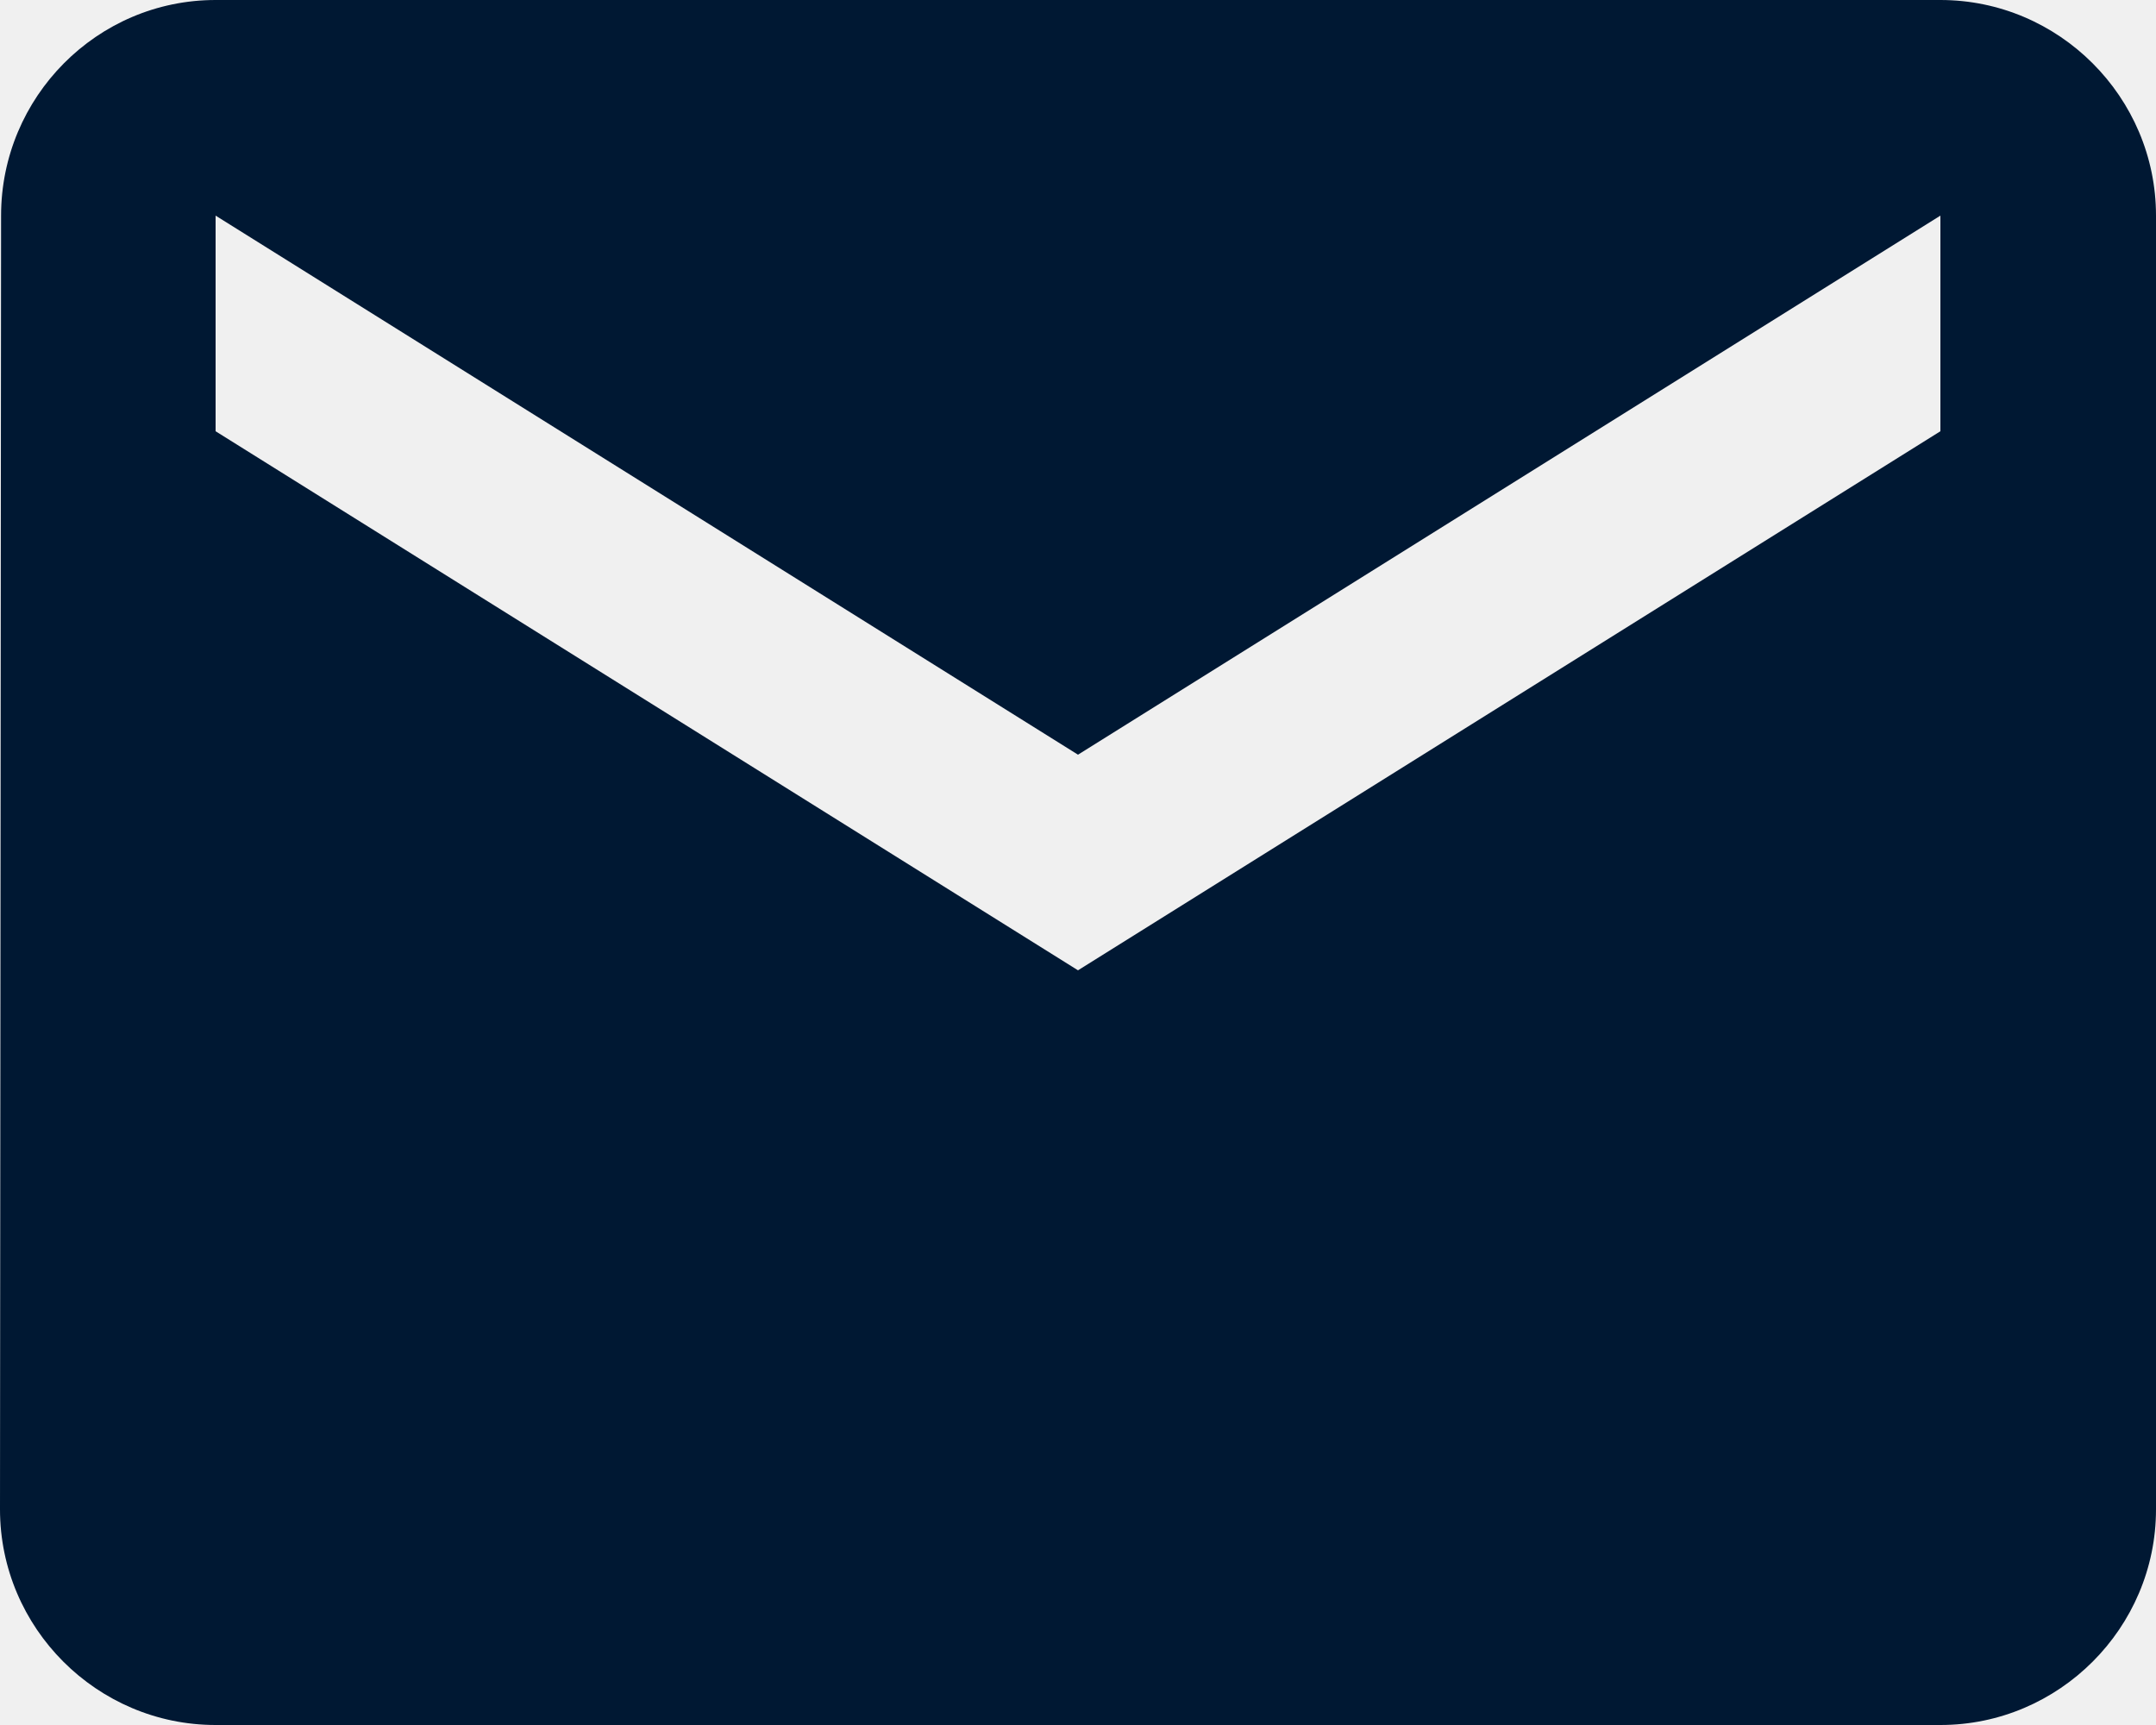
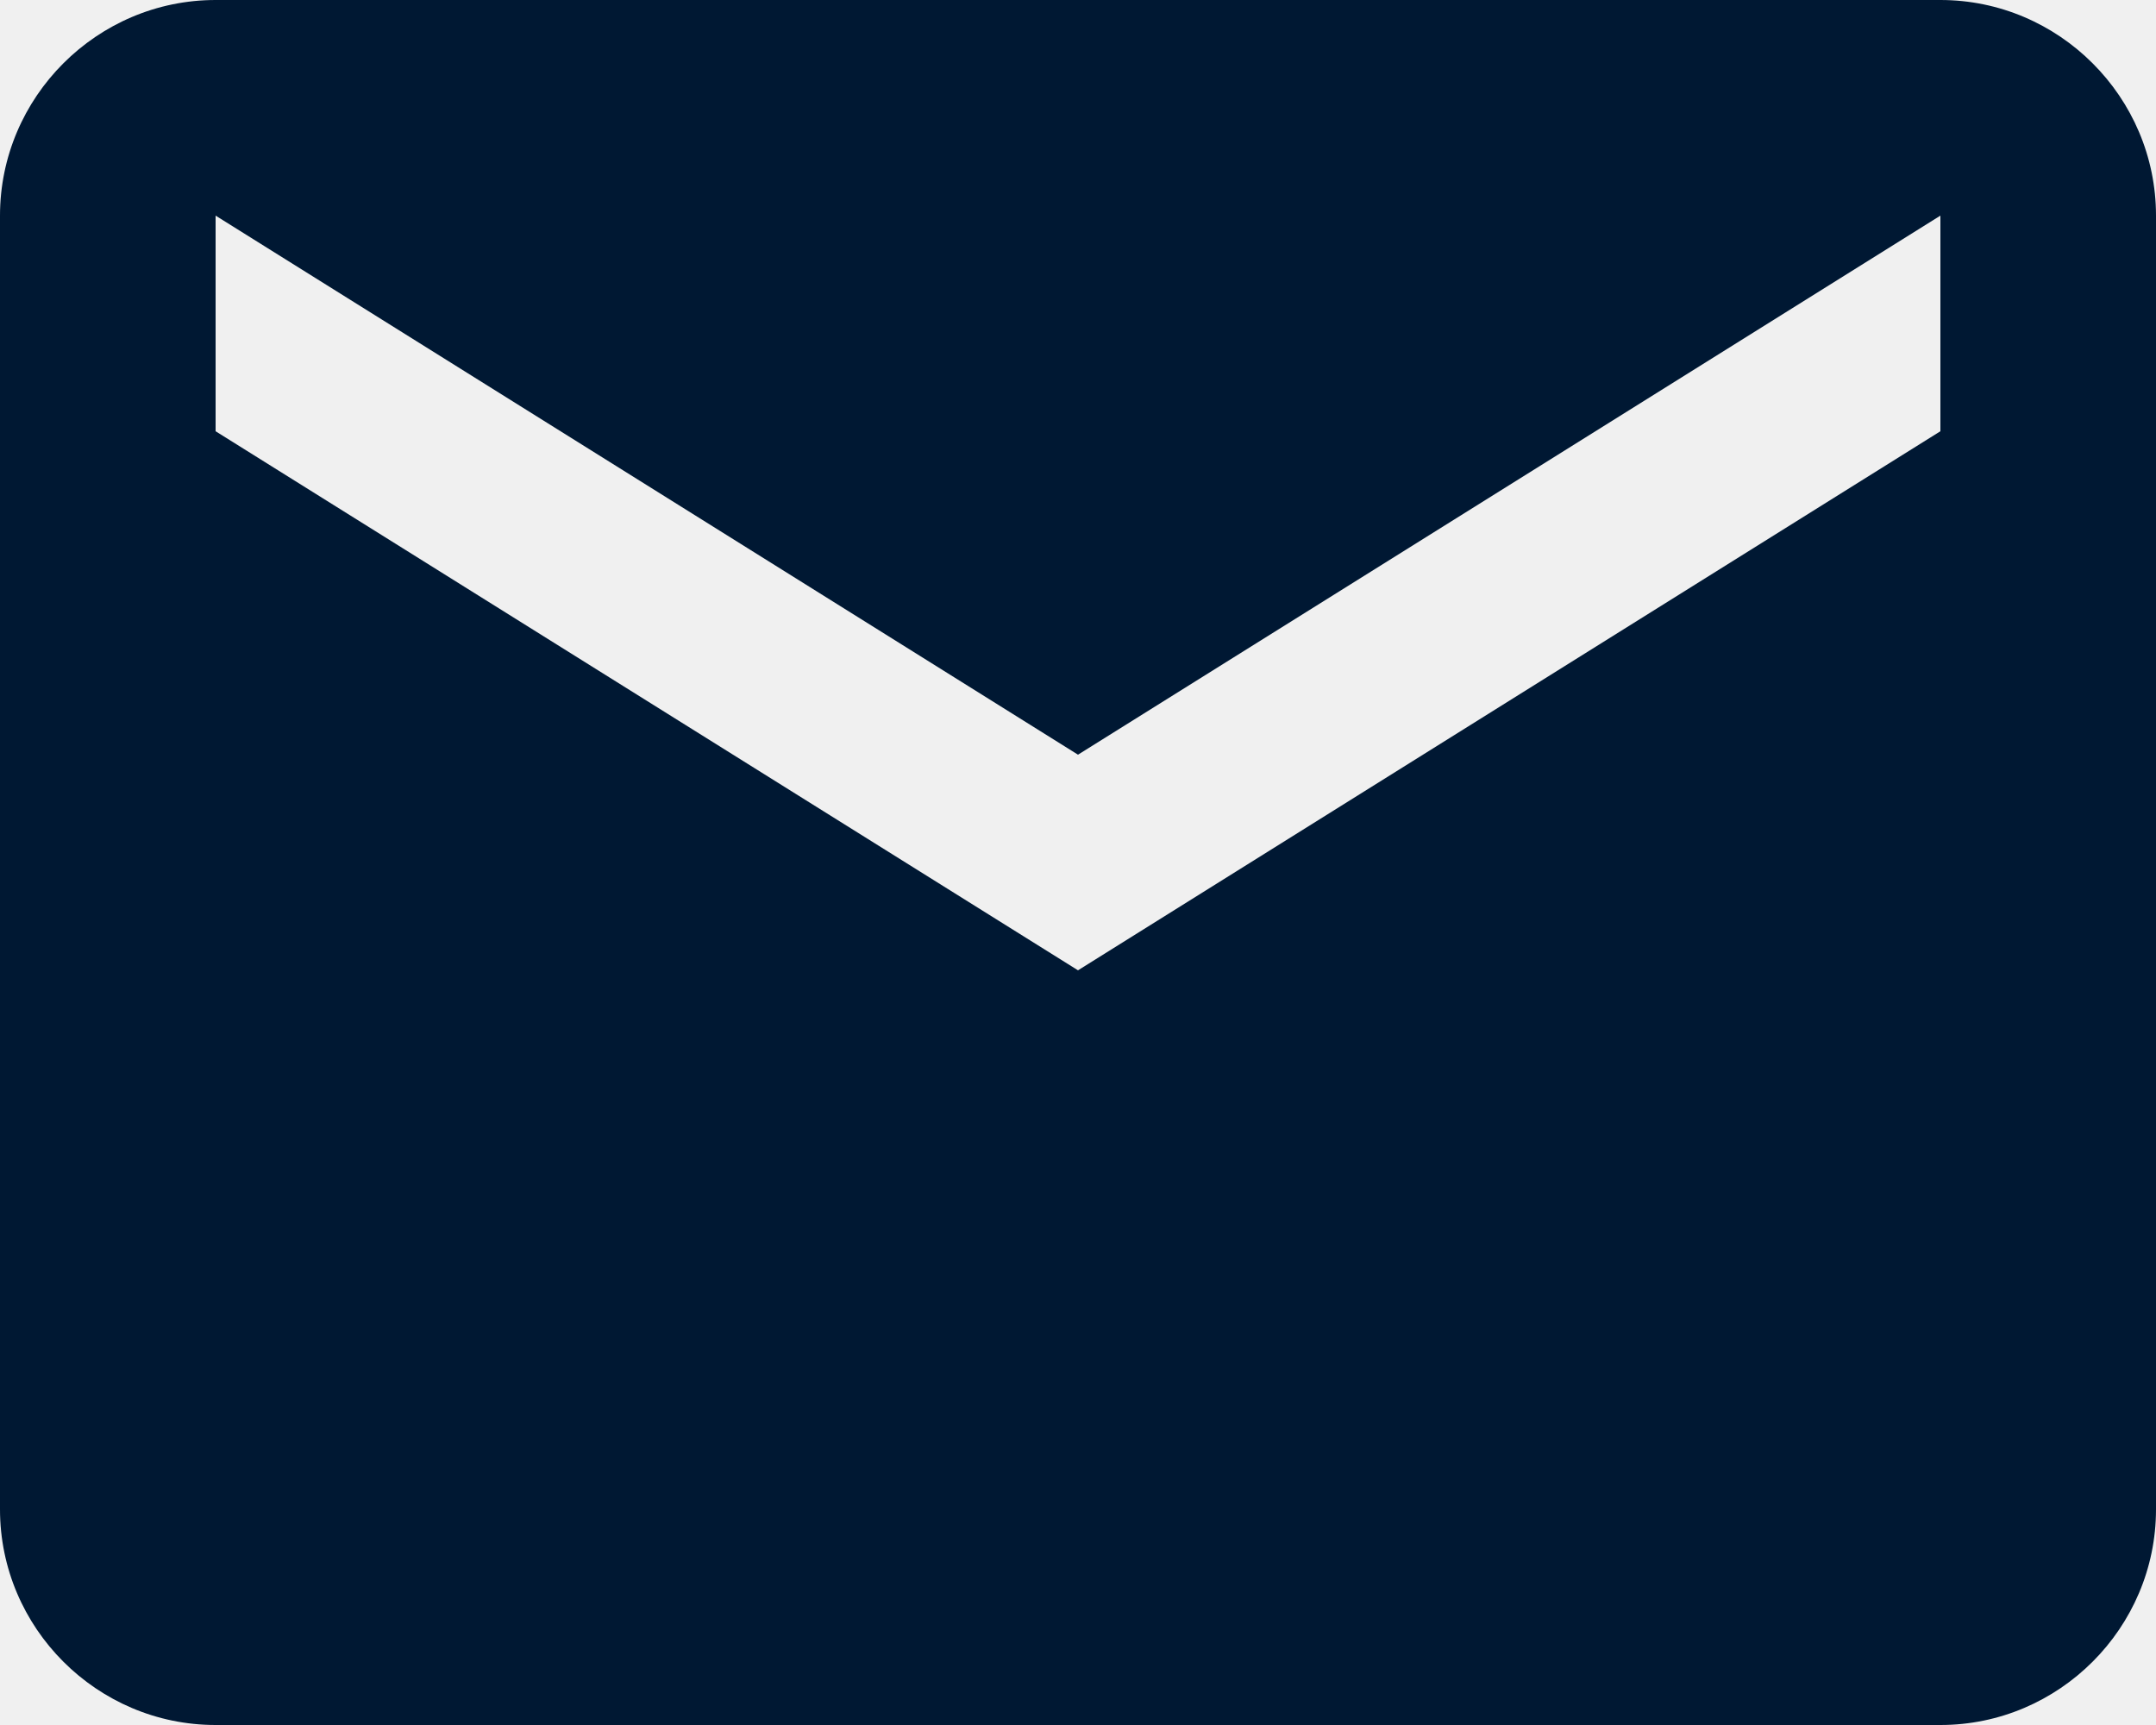
- <svg xmlns="http://www.w3.org/2000/svg" xmlns:xlink="http://www.w3.org/1999/xlink" width="20px" height="16px" viewBox="0 0 20 16" version="1.1">
-   <defs>
-     <path d="M18,0 L2,0 C0.9,0 0.01,0.9 0.01,2 L0,14 C0,15.1 0.9,16 2,16 L18,16 C19.1,16 20,15.1 20,14 L20,2 C20,0.9 19.1,0 18,0 Z M18,4 L10,9 L2,4 L2,2 L10,7 L18,2 L18,4 Z" id="path-1" />
-   </defs>
-   <g id="Icons" stroke="none" stroke-width="1" fill="none" fill-rule="evenodd">
-     <g id="communication-/-email" transform="translate(-2, -4)">
-       <g id="email">
-         <g id="Icon-🎨" transform="translate(2, 4)">
-           <mask id="mask-2" fill="white">
-             <use xlink:href="#path-1" />
-           </mask>
-           <use id="Mask" fill="#001833" fill-rule="nonzero" xlink:href="#path-1" />
-         </g>
-       </g>
-     </g>
-   </g>
+ <svg xmlns="http://www.w3.org/2000/svg" version="1.1" id="Layer_1" x="0px" y="0px" viewBox="0 0 20 16" style="enable-background:new 0 0 20 16;" xml:space="preserve">
+   <style type="text/css">
+ 	.st0{fill:#001833;}
+ </style>
+   <path id="path-1_1_" class="st0" d="M18,0H2C0.9,0,0,0.9,0,2l0,12c0,1.1,0.9,2,2,2h16c1.1,0,2-0.9,2-2V2C20,0.9,19.1,0,18,0z M18,4  l-8,5L2,4V2l8,5l8-5V4z" />
</svg>
